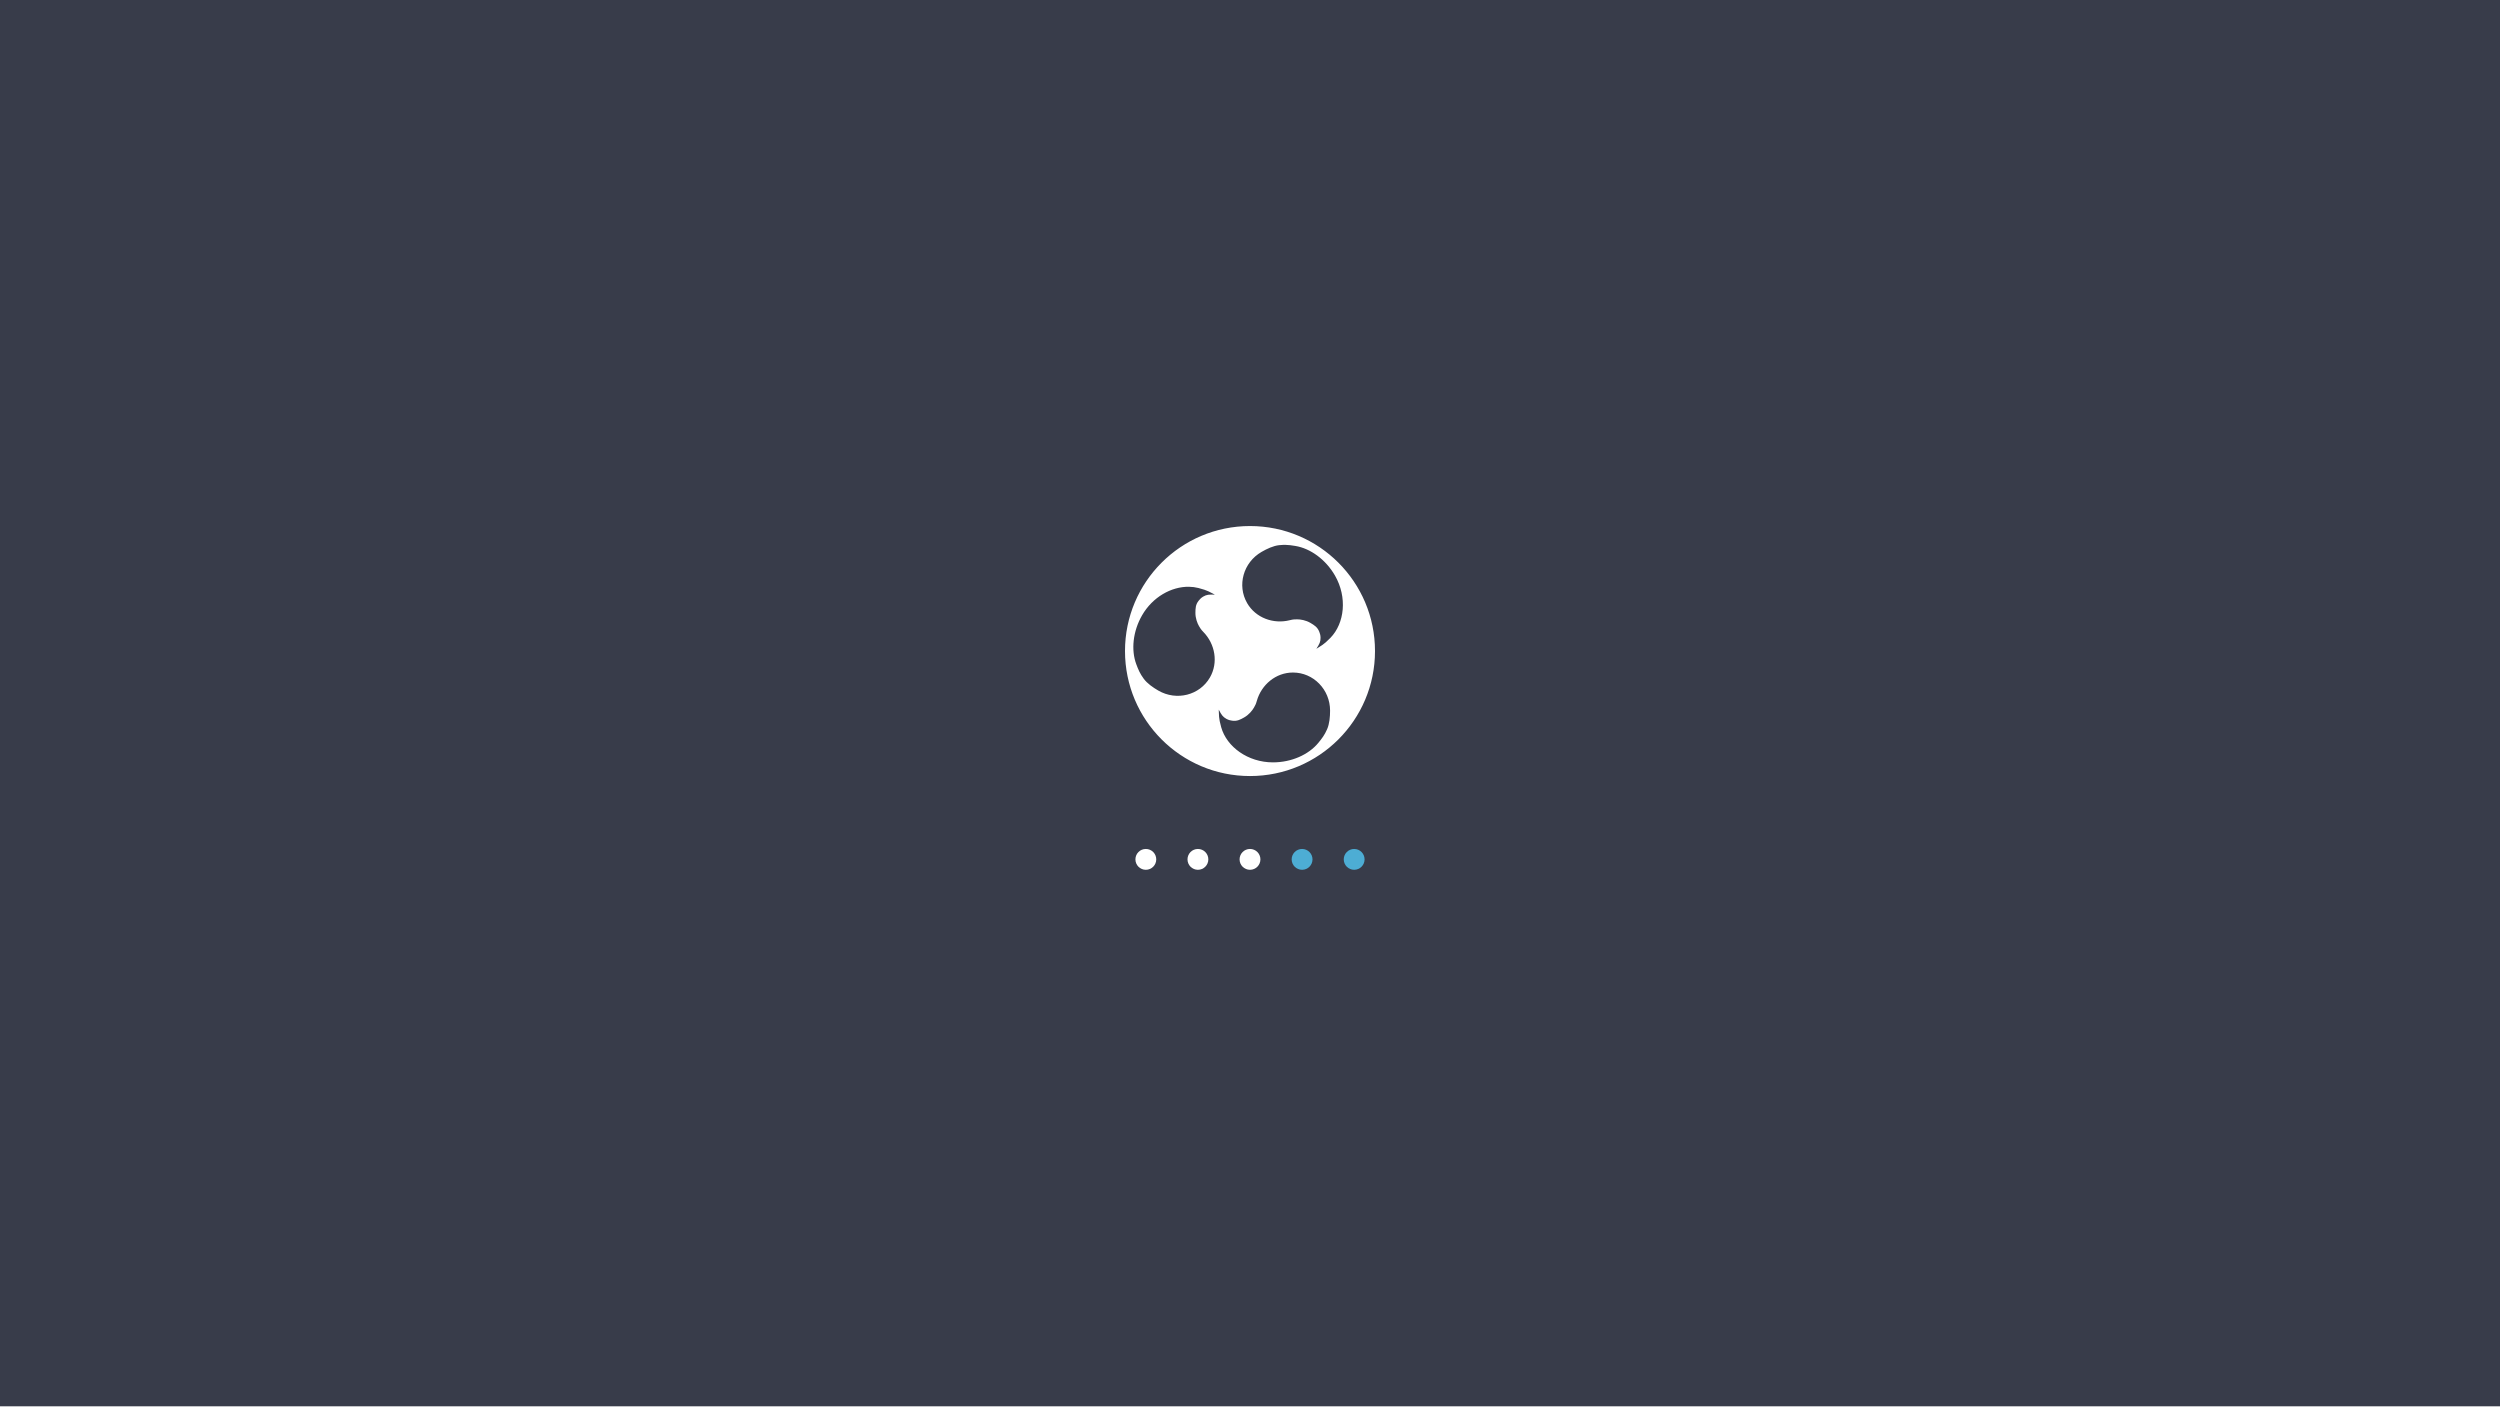
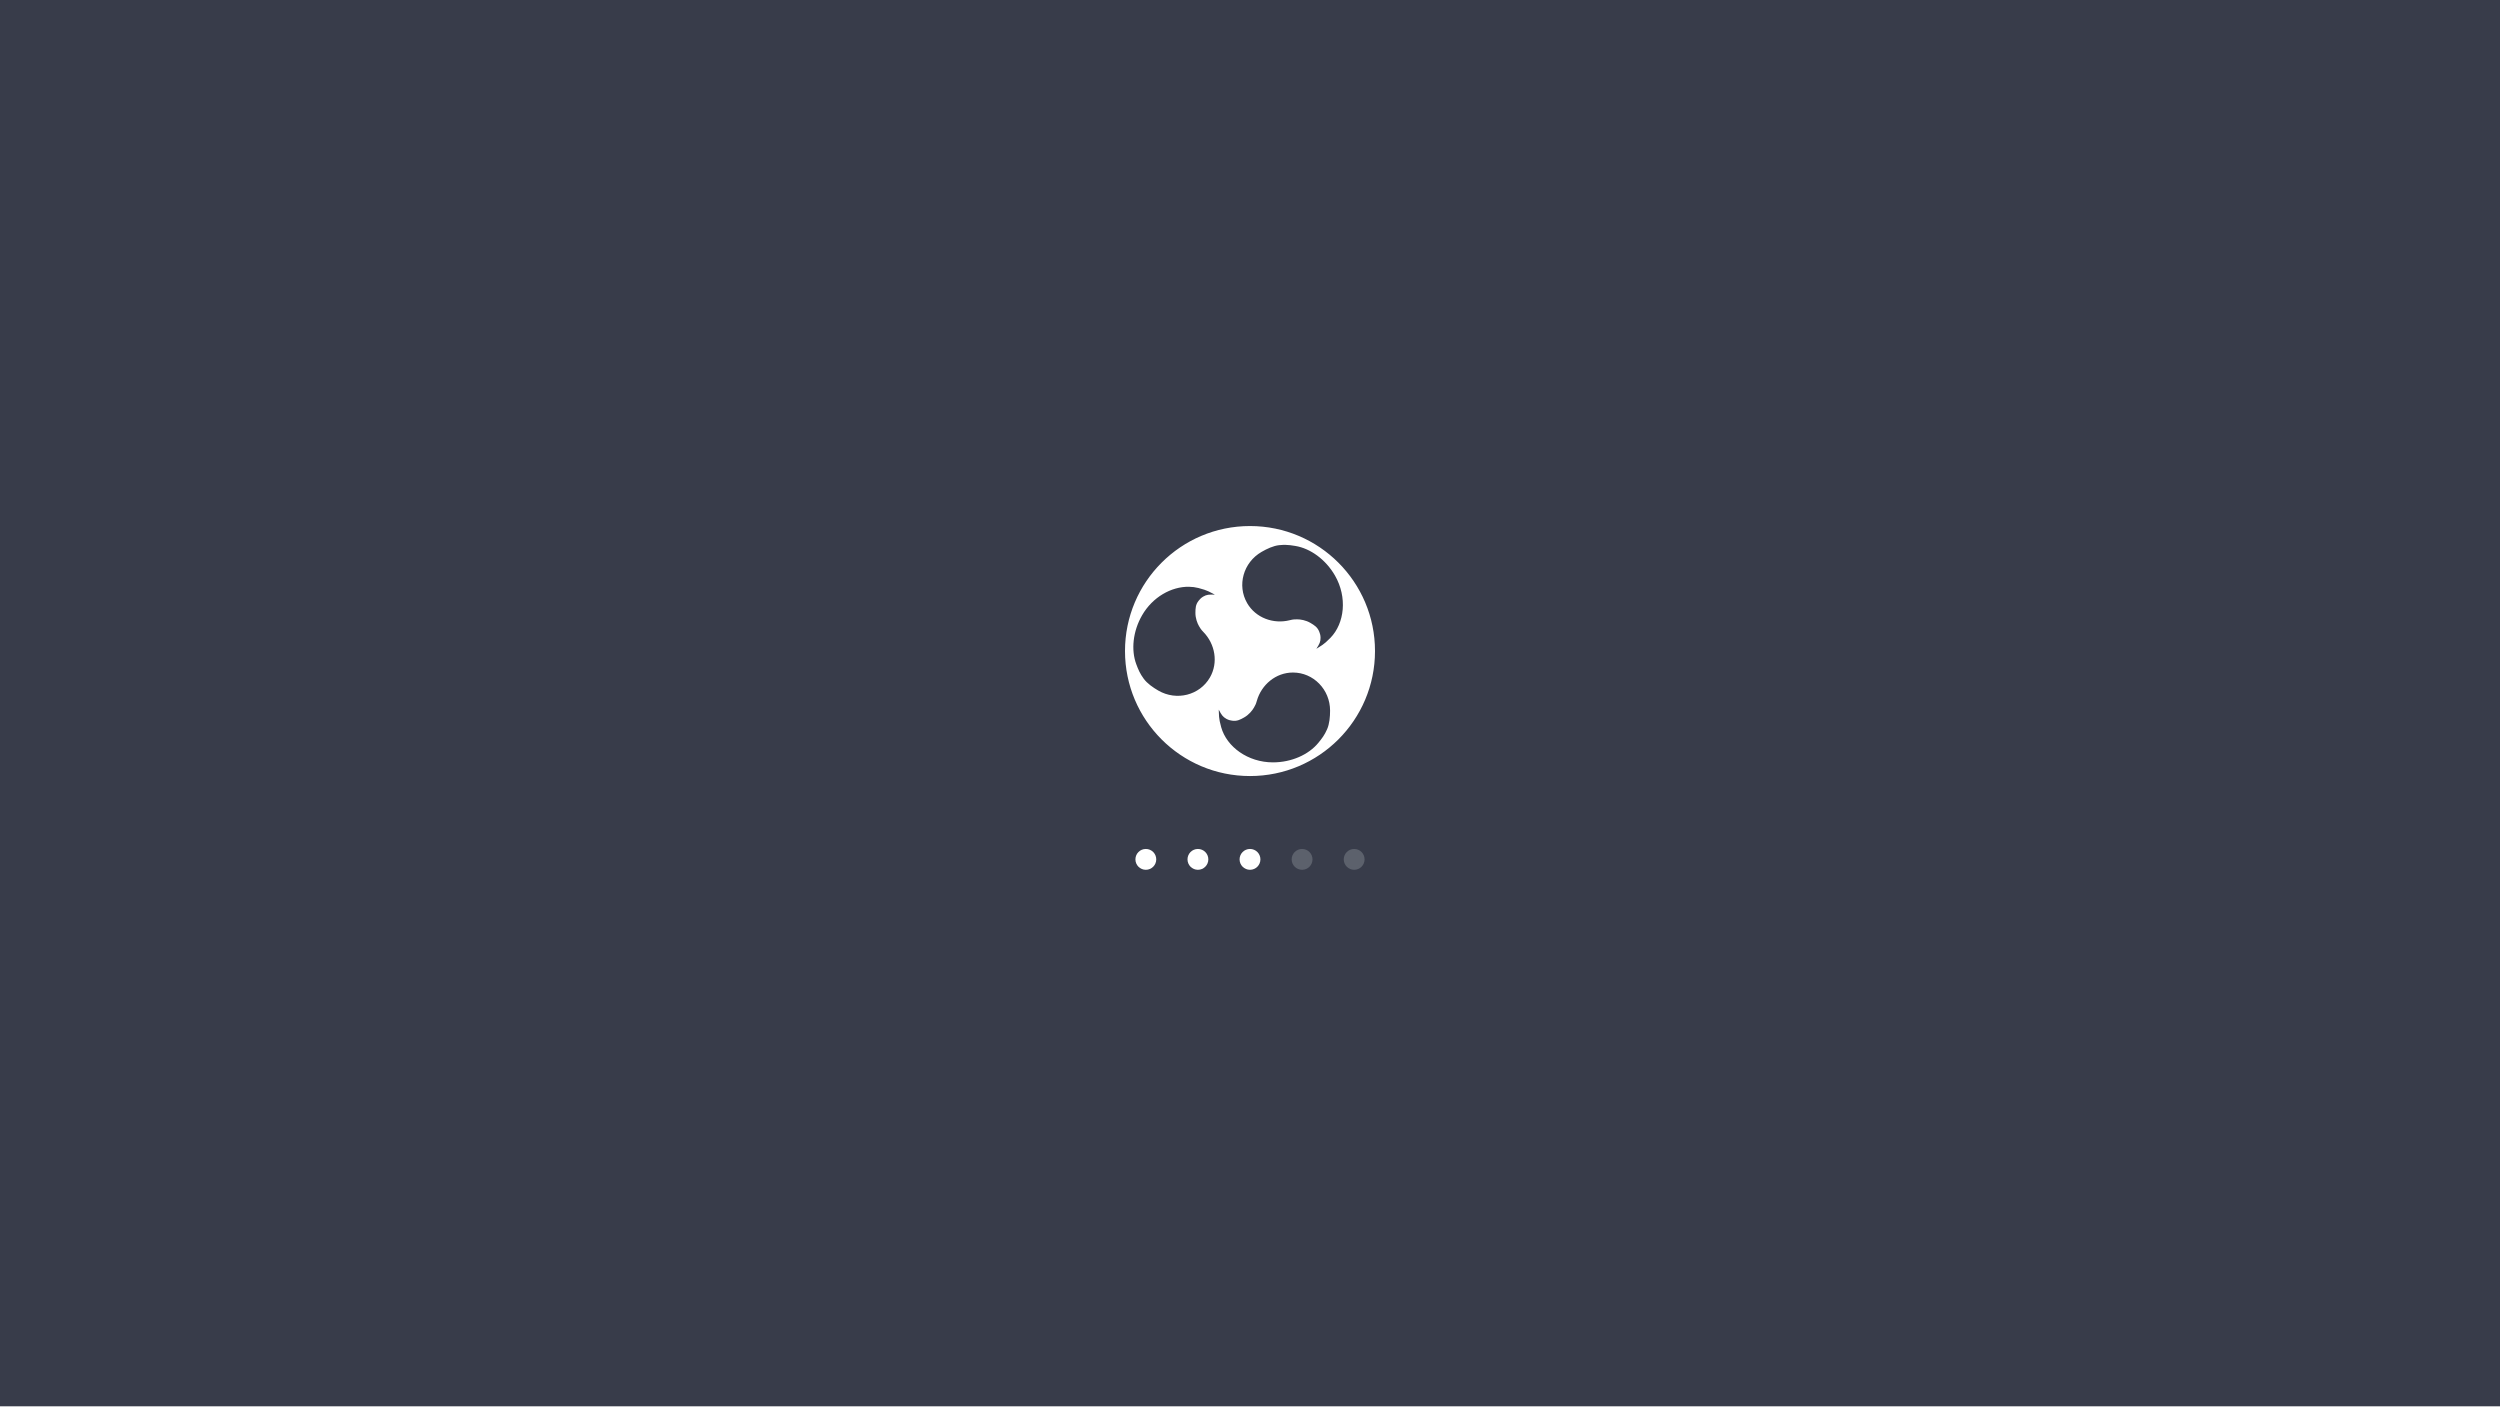
<svg xmlns="http://www.w3.org/2000/svg" height="1080" width="1920" version="1.1" viewBox="0 0 1920 1080">
  <rect height="1080" width="1980" y="0" x="0" fill="#383c4a" />
  <g fill="#fff">
    <path d="m960 404a96 96 0 0 0 -96 96 96 96 0 0 0 96 96 96 96 0 0 0 96 -96 96 96 0 0 0 -96 -96zm26.97 14.44c2.7 0.032 5.07 0.389 7.845 0.845 11.558 1.902 23.302 10.366 30.42 22.7 9.607 16.64 7.455 36.699-3.51 47.926-5.505 5.64-7.147 5.947-10.748 8.37 2.453-3.862 3.21-5.355 3.203-8.557 0-2.01-0.637-3.652-0.998-4.582-1.395-3.547-3.87-5.032-6.765-6.746-3.555-2.105-7.665-2.752-10.245-2.747-2.002 0.005-3.038 0.011-5.67 0.677-12.495 3.153-26.13-1.754-32.715-13.157l0.007 0.001c-7.875-13.632-2.925-31.227 11.078-39.307 4.125-2.38 8.963-4.662 13.47-5.175 1.238-0.141 2.37-0.217 3.442-0.241 0.405-0.01 0.795-0.012 1.185-0.007zm-73.891 32.196c2.489 0.032 4.943 0.344 7.319 0.95 7.638 1.95 8.729 3.223 12.63 5.125-4.575-0.191-6.248-0.098-9.019 1.506-1.738 1.007-2.845 2.376-3.464 3.152-2.379 2.983-2.427 5.872-2.465 9.233-0.046 4.131 1.449 8.011 2.746 10.241 1.005 1.74 1.526 2.625 3.421 4.575 8.978 9.24 11.545 23.505 4.961 34.912v-0.007c-7.87 13.635-25.582 18.142-39.581 10.058-4.123-2.377-8.518-5.43-11.215-9.075-2.965-4.005-4.207-7.088-5.719-11.1-4.134-10.965-2.675-25.365 4.447-37.696 8.107-14.04 22.504-22.047 35.938-21.874zm79.92 65.864c15.735 0 28.5 13.088 28.5 29.25-0.01 4.763-0.45 10.095-2.257 14.25-1.988 4.575-4.035 7.185-6.75 10.5-7.425 9.068-20.625 15-34.867 15-19.215 0-35.512-11.888-39.753-27-2.13-7.59-1.572-9.165-1.875-13.5 2.123 4.058 3.041 5.46 5.816 7.058 1.74 1.005 3.48 1.275 4.463 1.425 3.772 0.57 6.293-0.833 9.225-2.482 3.6-2.025 6.21-5.258 7.5-7.5 0.998-1.74 1.508-2.632 2.25-5.25 3.51-12.398 14.58-21.75 27.75-21.75z" />
    <g>
      <circle cx="960" cy="660" r="8" />
      <circle cy="660" cx="920" r="8" />
      <circle cx="880" cy="660" r="8" />
    </g>
  </g>
-   <circle cy="660" cx="1e3" r="8" fill="#4dadd4" />
-   <circle cx="1040" cy="660" r="8" fill="#4dadd4" />
+   <circle cy="660" cx="1e3" r="8" fill="#5c616c" />
+   <circle cx="1040" cy="660" r="8" fill="#5c616c" />
</svg>
